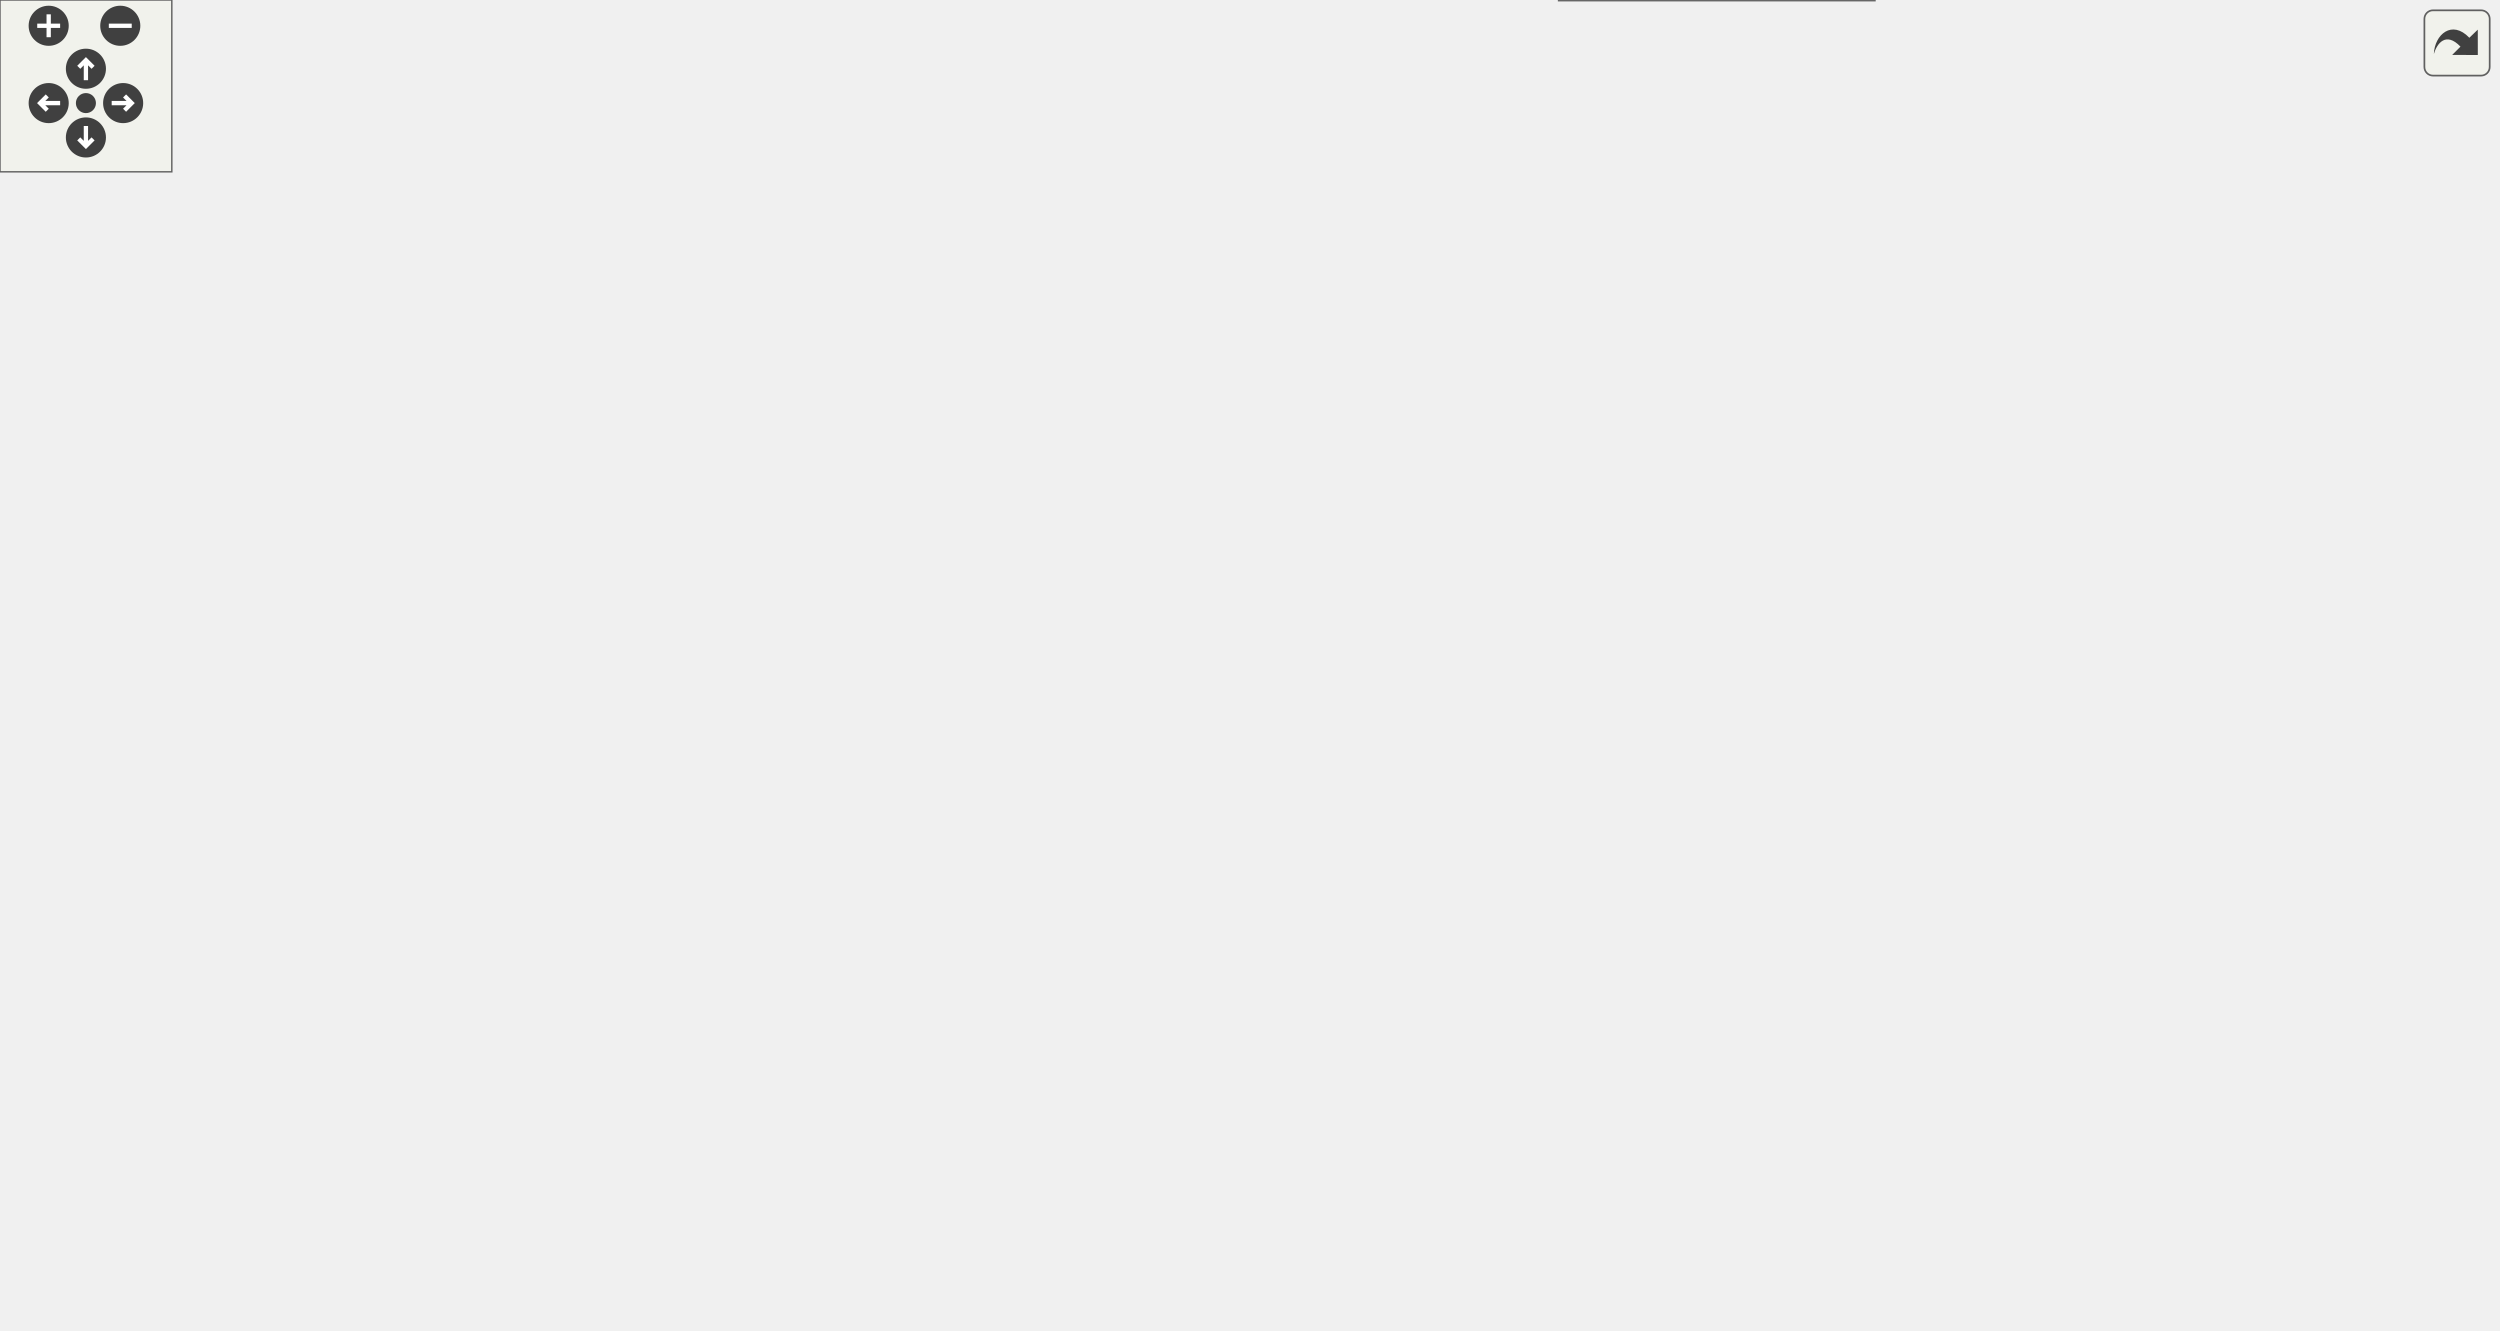
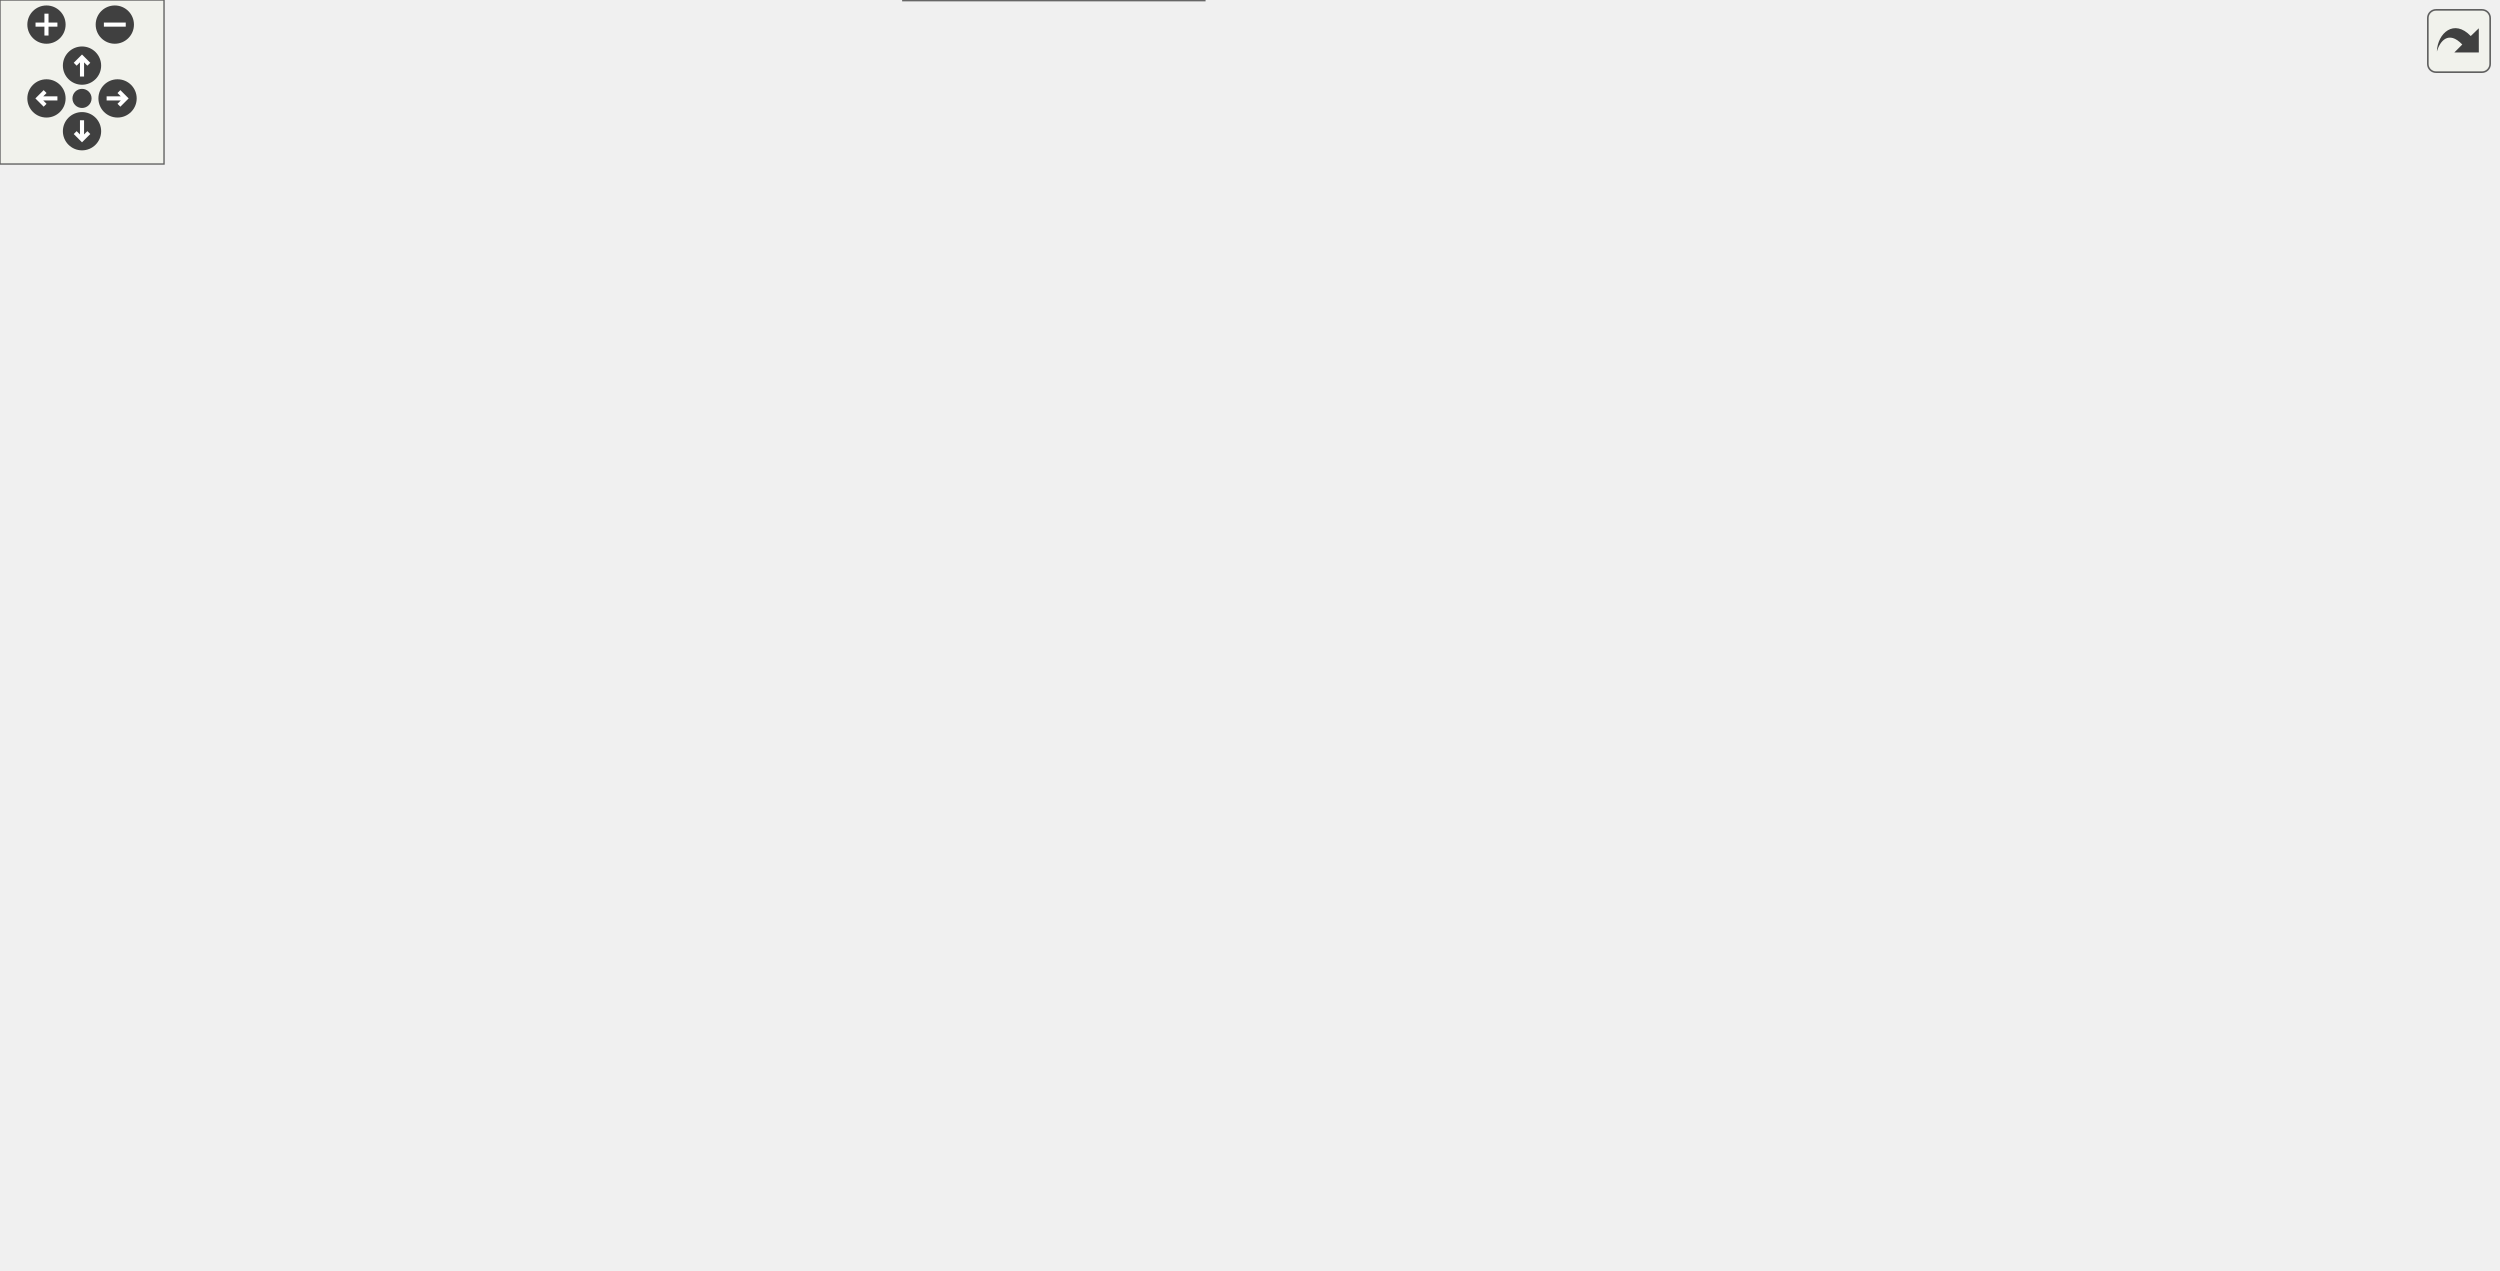
<svg xmlns="http://www.w3.org/2000/svg" xmlns:xlink="http://www.w3.org/1999/xlink" id="main" version="1.1" xml:space="preserve">
  <style type="text/css">
.edge:hover path { stroke: red; }
.edge:hover polygon { stroke: red; fill: red; }
</style>
  <defs>
    <circle id="rim" cx="0" cy="0" r="7" />
    <circle id="rim2" cx="0" cy="0" r="3.5" />
    <g id="zoomPlus">
      <use xlink:href="#rim" fill="#404040">
        <set attributeName="fill" to="#808080" begin="zoomplus.mouseover" end="zoomplus.mouseout" />
      </use>
      <path d="M-4,0h8M0,-4v8" fill="none" stroke="white" stroke-width="1.5" pointer-events="none" />
    </g>
    <g id="zoomMin">
      <use xlink:href="#rim" fill="#404040">
        <set attributeName="fill" to="#808080" begin="zoomminus.mouseover" end="zoomminus.mouseout" />
      </use>
      <path d="M-4,0h8" fill="none" stroke="white" stroke-width="1.5" pointer-events="none" />
    </g>
    <g id="dirArrow">
      <path fill="none" stroke="white" stroke-width="1.5" d="M0,-3.0v7 M-2.5,-0.5L0,-3.0L2.5,-0.5" />
    </g>
    <g id="resetDef">
      <use xlink:href="#rim2" fill="#404040">
        <set attributeName="fill" to="#808080" begin="reset.mouseover" end="reset.mouseout" />
      </use>
    </g>
  </defs>
  <svg id="graph" class="graph">
    <g id="viewport">
      <g id="node1" class="node">
        <g id="a_node1">
          <a xlink:title=" ">
-             <polygon fill="#999999" stroke="#666666" points="659,-404 582,-404 582,-385 659,-385 659,-404" />
-             <text text-anchor="middle" x="620.5" y="-392" font-family="Helvetica,sans-Serif" font-size="10.00">UioConfig.hpp</text>
+             <polygon fill="#999999" stroke="#666666" points="718,-404 641,-404 641,-385 718,-385 718,-404" />
+             <text text-anchor="middle" x="679.5" y="-392" font-family="Helvetica,sans-Serif" font-size="10.00">UioConfig.hpp</text>
          </a>
        </g>
      </g>
      <g id="node2" class="node">
        <g id="a_node2">
          <a xlink:href="_dma_buffer_abstract_8hpp.html" target="_top" xlink:title=" ">
-             <polygon fill="white" stroke="#666666" points="415,-294 298,-294 298,-275 415,-275 415,-294" />
-             <text text-anchor="middle" x="356.5" y="-282" font-family="Helvetica,sans-Serif" font-size="10.00">DmaBufferAbstract.hpp</text>
+             <polygon fill="white" stroke="#666666" points="376,-294 259,-294 259,-275 376,-275 376,-294" />
+             <text text-anchor="middle" x="317.5" y="-282" font-family="Helvetica,sans-Serif" font-size="10.00">DmaBufferAbstract.hpp</text>
          </a>
        </g>
      </g>
      <g id="edge1" class="edge">
-         <path fill="none" stroke="#63b8ff" d="M588.47,-380.4C534.06,-358.14 424.99,-313.52 378.4,-294.46" />
-         <polygon fill="#63b8ff" stroke="#63b8ff" points="586.91,-383.54 597.49,-384.09 589.56,-377.06 586.91,-383.54" />
+         <path fill="none" stroke="#63b8ff" d="M638.92,-381.39C565.51,-359.49 412.27,-313.77 347.47,-294.44" />
+         <polygon fill="#63b8ff" stroke="#63b8ff" points="637.53,-384.63 648.12,-384.14 639.54,-377.92 637.53,-384.63" />
      </g>
      <g id="node6" class="node">
        <g id="a_node6">
          <a xlink:href="_u_dma_buf_8hpp.html" target="_top" xlink:title=" ">
-             <polygon fill="white" stroke="#666666" points="77,-239 0,-239 0,-220 77,-220 77,-239" />
-             <text text-anchor="middle" x="38.5" y="-227" font-family="Helvetica,sans-Serif" font-size="10.00">UDmaBuf.hpp</text>
-           </a>
-         </g>
-       </g>
-       <g id="edge29" class="edge">
-         <path fill="none" stroke="#63b8ff" d="M577.56,-381.47C465.98,-350.22 168.76,-266.98 70.52,-239.47" />
-         <polygon fill="#63b8ff" stroke="#63b8ff" points="576.35,-384.77 586.92,-384.1 578.24,-378.03 576.35,-384.77" />
+             <polygon fill="white" stroke="#666666" points="115,-239 38,-239 38,-220 115,-220 115,-239" />
+             <text text-anchor="middle" x="76.5" y="-227" font-family="Helvetica,sans-Serif" font-size="10.00">UDmaBuf.hpp</text>
+           </a>
+         </g>
+       </g>
+       <g id="edge30" class="edge">
+         <path fill="none" stroke="#63b8ff" d="M629.47,-384.25C548.68,-368.8 384.84,-335.31 249.5,-294 194.27,-277.14 130.92,-252.49 98.35,-239.41" />
+         <polygon fill="#63b8ff" stroke="#63b8ff" points="628.81,-387.69 639.29,-386.12 630.12,-380.81 628.81,-387.69" />
      </g>
      <g id="node14" class="node">
        <g id="a_node14">
          <a xlink:href="_hw_accessor_8hpp.html" target="_top" xlink:title=" ">
-             <polygon fill="white" stroke="#666666" points="749,-349 658,-349 658,-330 749,-330 749,-349" />
-             <text text-anchor="middle" x="703.5" y="-337" font-family="Helvetica,sans-Serif" font-size="10.00">HwAccessor.hpp</text>
-           </a>
-         </g>
-       </g>
-       <g id="edge14" class="edge">
-         <path fill="none" stroke="#63b8ff" d="M644.05,-378.46C658.77,-369.06 677.22,-357.28 689.63,-349.36" />
-         <polygon fill="#63b8ff" stroke="#63b8ff" points="642.4,-375.36 635.86,-383.69 646.17,-381.26 642.4,-375.36" />
+             <polygon fill="white" stroke="#666666" points="808,-349 717,-349 717,-330 808,-330 808,-349" />
+             <text text-anchor="middle" x="762.5" y="-337" font-family="Helvetica,sans-Serif" font-size="10.00">HwAccessor.hpp</text>
+           </a>
+         </g>
+       </g>
+       <g id="edge15" class="edge">
+         <path fill="none" stroke="#63b8ff" d="M703.05,-378.46C717.77,-369.06 736.22,-357.28 748.63,-349.36" />
+         <polygon fill="#63b8ff" stroke="#63b8ff" points="701.4,-375.36 694.86,-383.69 705.17,-381.26 701.4,-375.36" />
      </g>
      <g id="node16" class="node">
        <g id="a_node16">
          <a xlink:href="_uio_config_8cpp.html" target="_top" xlink:title=" ">
-             <polygon fill="white" stroke="#666666" points="853,-294 776,-294 776,-275 853,-275 853,-294" />
-             <text text-anchor="middle" x="814.5" y="-282" font-family="Helvetica,sans-Serif" font-size="10.00">UioConfig.cpp</text>
-           </a>
-         </g>
-       </g>
-       <g id="edge30" class="edge">
-         <path fill="none" stroke="#63b8ff" d="M670.22,-384.27C697.82,-377.53 731.85,-366.46 758.5,-349 781.12,-334.18 800.16,-307.86 809.07,-294.23" />
-         <polygon fill="#63b8ff" stroke="#63b8ff" points="669.65,-380.81 660.69,-386.47 671.22,-387.63 669.65,-380.81" />
+             <polygon fill="white" stroke="#666666" points="912,-294 835,-294 835,-275 912,-275 912,-294" />
+             <text text-anchor="middle" x="873.5" y="-282" font-family="Helvetica,sans-Serif" font-size="10.00">UioConfig.cpp</text>
+           </a>
+         </g>
+       </g>
+       <g id="edge31" class="edge">
+         <path fill="none" stroke="#63b8ff" d="M729.22,-384.27C756.82,-377.53 790.85,-366.46 817.5,-349 840.12,-334.18 859.16,-307.86 868.07,-294.23" />
+         <polygon fill="#63b8ff" stroke="#63b8ff" points="728.65,-380.81 719.69,-386.47 730.22,-387.63 728.65,-380.81" />
      </g>
      <g id="node17" class="node">
        <g id="a_node17">
          <a xlink:href="_uio_if_8hpp.html" target="_top" xlink:title=" ">
-             <polygon fill="white" stroke="#666666" points="648.5,-294 592.5,-294 592.5,-275 648.5,-275 648.5,-294" />
-             <text text-anchor="middle" x="620.5" y="-282" font-family="Helvetica,sans-Serif" font-size="10.00">UioIf.hpp</text>
-           </a>
-         </g>
-       </g>
-       <g id="edge31" class="edge">
-         <path fill="none" stroke="#63b8ff" d="M620.5,-373.24C620.5,-349.63 620.5,-311.65 620.5,-294.46" />
-         <polygon fill="#63b8ff" stroke="#63b8ff" points="617,-373.15 620.5,-383.15 624,-373.15 617,-373.15" />
+             <polygon fill="white" stroke="#666666" points="707.5,-294 651.5,-294 651.5,-275 707.5,-275 707.5,-294" />
+             <text text-anchor="middle" x="679.5" y="-282" font-family="Helvetica,sans-Serif" font-size="10.00">UioIf.hpp</text>
+           </a>
+         </g>
+       </g>
+       <g id="edge32" class="edge">
+         <path fill="none" stroke="#63b8ff" d="M679.5,-373.24C679.5,-349.63 679.5,-311.65 679.5,-294.46" />
+         <polygon fill="#63b8ff" stroke="#63b8ff" points="676,-373.15 679.5,-383.15 683,-373.15 676,-373.15" />
      </g>
      <g id="node3" class="node">
        <g id="a_node3">
          <a xlink:href="_dma_buffer_abstract_8cpp.html" target="_top" xlink:title=" ">
-             <polygon fill="white" stroke="#666666" points="212,-239 95,-239 95,-220 212,-220 212,-239" />
-             <text text-anchor="middle" x="153.5" y="-227" font-family="Helvetica,sans-Serif" font-size="10.00">DmaBufferAbstract.cpp</text>
+             <polygon fill="white" stroke="#666666" points="289,-239 172,-239 172,-220 289,-220 289,-239" />
+             <text text-anchor="middle" x="230.5" y="-227" font-family="Helvetica,sans-Serif" font-size="10.00">DmaBufferAbstract.cpp</text>
          </a>
        </g>
      </g>
      <g id="edge2" class="edge">
-         <path fill="none" stroke="#63b8ff" d="M310.99,-271.62C273.66,-261.87 221.64,-248.29 187.77,-239.45" />
-         <polygon fill="#63b8ff" stroke="#63b8ff" points="310.04,-274.99 320.6,-274.13 311.81,-268.21 310.04,-274.99" />
+         <path fill="none" stroke="#63b8ff" d="M293.26,-268.73C277.76,-259.29 258.17,-247.36 245.04,-239.36" />
+         <polygon fill="#63b8ff" stroke="#63b8ff" points="291.09,-271.51 301.45,-273.72 294.73,-265.53 291.09,-271.51" />
      </g>
      <g id="node4" class="node">
        <g id="a_node4">
          <a xlink:href="_fpga_mem_buffer_over_axi_8hpp.html" target="_top" xlink:title=" ">
-             <polygon fill="white" stroke="#666666" points="574.5,-239 436.5,-239 436.5,-220 574.5,-220 574.5,-239" />
-             <text text-anchor="middle" x="505.5" y="-227" font-family="Helvetica,sans-Serif" font-size="10.00">FpgaMemBufferOverAxi.hpp</text>
+             <polygon fill="white" stroke="#666666" points="651.5,-239 513.5,-239 513.5,-220 651.5,-220 651.5,-239" />
+             <text text-anchor="middle" x="582.5" y="-227" font-family="Helvetica,sans-Serif" font-size="10.00">FpgaMemBufferOverAxi.hpp</text>
          </a>
        </g>
      </g>
      <g id="edge3" class="edge">
-         <path fill="none" stroke="#63b8ff" d="M392.45,-270.71C419.72,-261.01 456.5,-247.93 480.6,-239.36" />
-         <polygon fill="#63b8ff" stroke="#63b8ff" points="391.45,-267.35 383.2,-274 393.8,-273.95 391.45,-267.35" />
+         <path fill="none" stroke="#63b8ff" d="M373.48,-272.3C422.4,-262.52 492.5,-248.5 537.77,-239.45" />
+         <polygon fill="#63b8ff" stroke="#63b8ff" points="373.06,-268.82 363.94,-274.21 374.43,-275.68 373.06,-268.82" />
      </g>
      <g id="node5" class="node">
        <g id="a_node5">
          <a xlink:href="_fpga_mem_buffer_over_xdma_8hpp.html" target="_top" xlink:title=" ">
-             <polygon fill="white" stroke="#666666" points="380.5,-239 230.5,-239 230.5,-220 380.5,-220 380.5,-239" />
-             <text text-anchor="middle" x="305.5" y="-227" font-family="Helvetica,sans-Serif" font-size="10.00">FpgaMemBufferOverXdma.hpp</text>
+             <polygon fill="white" stroke="#666666" points="495.5,-239 345.5,-239 345.5,-220 495.5,-220 495.5,-239" />
+             <text text-anchor="middle" x="420.5" y="-227" font-family="Helvetica,sans-Serif" font-size="10.00">FpgaMemBufferOverXdma.hpp</text>
          </a>
        </g>
      </g>
      <g id="edge4" class="edge">
-         <path fill="none" stroke="#63b8ff" d="M340.14,-266.5C331.48,-257.5 321.2,-246.82 314.1,-239.44" />
-         <polygon fill="#63b8ff" stroke="#63b8ff" points="337.57,-268.88 347.03,-273.66 342.62,-264.02 337.57,-268.88" />
+         <path fill="none" stroke="#63b8ff" d="M345.16,-269.27C363.67,-259.74 387.44,-247.51 403.29,-239.36" />
+         <polygon fill="#63b8ff" stroke="#63b8ff" points="343.61,-266.13 336.32,-273.82 346.81,-272.35 343.61,-266.13" />
      </g>
      <g id="edge5" class="edge">
-         <path fill="none" stroke="#63b8ff" d="M288.82,-272.7C233.97,-263.87 154.7,-250.94 85.5,-239 82.89,-238.55 80.19,-238.08 77.47,-237.6" />
-         <polygon fill="#63b8ff" stroke="#63b8ff" points="288.22,-276.15 298.65,-274.28 289.33,-269.23 288.22,-276.15" />
+         <path fill="none" stroke="#63b8ff" d="M265.57,-272.08C220.4,-262.15 155.96,-247.97 115.19,-239.01" />
+         <polygon fill="#63b8ff" stroke="#63b8ff" points="264.62,-275.45 275.14,-274.18 266.12,-268.62 264.62,-275.45" />
      </g>
      <g id="node12" class="node">
        <g id="a_node12">
+           <a xlink:href="_uio_mem_sgdma_8cpp.html" target="_top" xlink:title=" ">
+             <polygon fill="white" stroke="#666666" points="215.5,-129 113.5,-129 113.5,-110 215.5,-110 215.5,-129" />
+             <text text-anchor="middle" x="164.5" y="-117" font-family="Helvetica,sans-Serif" font-size="10.00">UioMemSgdma.cpp</text>
+           </a>
+         </g>
+       </g>
+       <g id="edge11" class="edge">
+         <path fill="none" stroke="#63b8ff" d="M249.81,-272.34C213.28,-264.79 173.45,-253.54 162.5,-239 137.37,-205.64 153.35,-150.67 161.05,-129.34" />
+         <polygon fill="#63b8ff" stroke="#63b8ff" points="249.04,-275.76 259.53,-274.27 250.4,-268.89 249.04,-275.76" />
+       </g>
+       <g id="node13" class="node">
+         <g id="a_node13">
          <a xlink:href="_uio_mem_sgdma_8hpp.html" target="_top" xlink:title=" ">
-             <polygon fill="white" stroke="#666666" points="516.5,-184 414.5,-184 414.5,-165 516.5,-165 516.5,-184" />
-             <text text-anchor="middle" x="465.5" y="-172" font-family="Helvetica,sans-Serif" font-size="10.00">UioMemSgdma.hpp</text>
-           </a>
-         </g>
-       </g>
-       <g id="edge11" class="edge">
-         <path fill="none" stroke="#63b8ff" d="M373.42,-266.74C396.82,-243.55 438.23,-202.52 456.46,-184.46" />
-         <polygon fill="#63b8ff" stroke="#63b8ff" points="371.14,-264.07 366.5,-273.6 376.06,-269.04 371.14,-264.07" />
+             <polygon fill="white" stroke="#666666" points="368.5,-184 266.5,-184 266.5,-165 368.5,-165 368.5,-184" />
+             <text text-anchor="middle" x="317.5" y="-172" font-family="Helvetica,sans-Serif" font-size="10.00">UioMemSgdma.hpp</text>
+           </a>
+         </g>
+       </g>
+       <g id="edge12" class="edge">
+         <path fill="none" stroke="#63b8ff" d="M317.5,-263.24C317.5,-239.63 317.5,-201.65 317.5,-184.46" />
+         <polygon fill="#63b8ff" stroke="#63b8ff" points="314,-263.15 317.5,-273.15 321,-263.15 314,-263.15" />
      </g>
      <g id="node7" class="node">
        <g id="a_node7">
          <a xlink:href="_data_handler_abstract_8hpp.html" target="_top" xlink:title=" ">
-             <polygon fill="white" stroke="#666666" points="594,-129 469,-129 469,-110 594,-110 594,-129" />
-             <text text-anchor="middle" x="531.5" y="-117" font-family="Helvetica,sans-Serif" font-size="10.00">DataHandlerAbstract.hpp</text>
+             <polygon fill="white" stroke="#666666" points="380,-129 255,-129 255,-110 380,-110 380,-129" />
+             <text text-anchor="middle" x="317.5" y="-117" font-family="Helvetica,sans-Serif" font-size="10.00">DataHandlerAbstract.hpp</text>
          </a>
        </g>
      </g>
      <g id="edge6" class="edge">
-         <path fill="none" stroke="#63b8ff" d="M88.21,-217.61C185.76,-196.24 400.6,-149.18 490.59,-129.46" />
-         <polygon fill="#63b8ff" stroke="#63b8ff" points="87.68,-214.14 78.66,-219.7 89.18,-220.98 87.68,-214.14" />
+         <path fill="none" stroke="#63b8ff" d="M106.68,-214.98C156.65,-192.58 255.25,-148.4 297.51,-129.46" />
+         <polygon fill="#63b8ff" stroke="#63b8ff" points="105.3,-211.76 97.6,-219.04 108.16,-218.15 105.3,-211.76" />
      </g>
      <g id="node11" class="node">
        <g id="a_node11">
          <a xlink:href="_u_dma_buf_8cpp.html" target="_top" xlink:title=" ">
            <polygon fill="white" stroke="#666666" points="77,-184 0,-184 0,-165 77,-165 77,-184" />
            <text text-anchor="middle" x="38.5" y="-172" font-family="Helvetica,sans-Serif" font-size="10.00">UDmaBuf.cpp</text>
          </a>
        </g>
      </g>
      <g id="edge10" class="edge">
-         <path fill="none" stroke="#63b8ff" d="M38.5,-208.35C38.5,-200.1 38.5,-190.97 38.5,-184.44" />
-         <polygon fill="#63b8ff" stroke="#63b8ff" points="35,-208.23 38.5,-218.23 42,-208.23 35,-208.23" />
+         <path fill="none" stroke="#63b8ff" d="M63.7,-210.65C57.38,-201.84 50.04,-191.59 44.91,-184.44" />
+         <polygon fill="#63b8ff" stroke="#63b8ff" points="60.67,-212.43 69.34,-218.52 66.36,-208.35 60.67,-212.43" />
      </g>
      <g id="node8" class="node">
        <g id="a_node8">
          <a xlink:href="_data_handler_abstract_8cpp.html" target="_top" xlink:title=" ">
-             <polygon fill="white" stroke="#666666" points="526,-74 401,-74 401,-55 526,-55 526,-74" />
-             <text text-anchor="middle" x="463.5" y="-62" font-family="Helvetica,sans-Serif" font-size="10.00">DataHandlerAbstract.cpp</text>
+             <polygon fill="white" stroke="#666666" points="312,-74 187,-74 187,-55 312,-55 312,-74" />
+             <text text-anchor="middle" x="249.5" y="-62" font-family="Helvetica,sans-Serif" font-size="10.00">DataHandlerAbstract.cpp</text>
          </a>
        </g>
      </g>
      <g id="edge7" class="edge">
-         <path fill="none" stroke="#63b8ff" d="M511.15,-102.64C499.28,-93.39 484.74,-82.05 474.86,-74.36" />
-         <polygon fill="#63b8ff" stroke="#63b8ff" points="508.73,-105.19 518.77,-108.58 513.04,-99.67 508.73,-105.19" />
+         <path fill="none" stroke="#63b8ff" d="M297.15,-102.64C285.28,-93.39 270.74,-82.05 260.86,-74.36" />
+         <polygon fill="#63b8ff" stroke="#63b8ff" points="294.73,-105.19 304.77,-108.58 299.04,-99.67 294.73,-105.19" />
      </g>
      <g id="node9" class="node">
        <g id="a_node9">
          <a xlink:href="_data_handler_sync_8hpp.html" target="_top" xlink:title=" ">
-             <polygon fill="white" stroke="#666666" points="654.5,-74 544.5,-74 544.5,-55 654.5,-55 654.5,-74" />
-             <text text-anchor="middle" x="599.5" y="-62" font-family="Helvetica,sans-Serif" font-size="10.00">DataHandlerSync.hpp</text>
+             <polygon fill="white" stroke="#666666" points="440.5,-74 330.5,-74 330.5,-55 440.5,-55 440.5,-74" />
+             <text text-anchor="middle" x="385.5" y="-62" font-family="Helvetica,sans-Serif" font-size="10.00">DataHandlerSync.hpp</text>
          </a>
        </g>
      </g>
      <g id="edge8" class="edge">
-         <path fill="none" stroke="#63b8ff" d="M551.85,-102.64C563.72,-93.39 578.26,-82.05 588.14,-74.36" />
-         <polygon fill="#63b8ff" stroke="#63b8ff" points="549.96,-99.67 544.23,-108.58 554.27,-105.19 549.96,-99.67" />
+         <path fill="none" stroke="#63b8ff" d="M337.85,-102.64C349.72,-93.39 364.26,-82.05 374.14,-74.36" />
+         <polygon fill="#63b8ff" stroke="#63b8ff" points="335.96,-99.67 330.23,-108.58 340.27,-105.19 335.96,-99.67" />
      </g>
      <g id="node10" class="node">
        <g id="a_node10">
          <a xlink:href="_data_handler_sync_8cpp.html" target="_top" xlink:title=" ">
-             <polygon fill="white" stroke="#666666" points="654.5,-19 544.5,-19 544.5,0 654.5,0 654.5,-19" />
-             <text text-anchor="middle" x="599.5" y="-7" font-family="Helvetica,sans-Serif" font-size="10.00">DataHandlerSync.cpp</text>
+             <polygon fill="white" stroke="#666666" points="440.5,-19 330.5,-19 330.5,0 440.5,0 440.5,-19" />
+             <text text-anchor="middle" x="385.5" y="-7" font-family="Helvetica,sans-Serif" font-size="10.00">DataHandlerSync.cpp</text>
          </a>
        </g>
      </g>
      <g id="edge9" class="edge">
-         <path fill="none" stroke="#63b8ff" d="M599.5,-43.35C599.5,-35.1 599.5,-25.97 599.5,-19.44" />
-         <polygon fill="#63b8ff" stroke="#63b8ff" points="596,-43.23 599.5,-53.23 603,-43.23 596,-43.23" />
-       </g>
-       <g id="edge12" class="edge">
-         <path fill="none" stroke="#63b8ff" d="M485.59,-157.37C497.05,-148.16 510.98,-136.98 520.47,-129.36" />
-         <polygon fill="#63b8ff" stroke="#63b8ff" points="483.48,-154.57 477.88,-163.56 487.86,-160.03 483.48,-154.57" />
-       </g>
-       <g id="node13" class="node">
-         <g id="a_node13">
-           <a xlink:href="_uio_mem_sgdma_8cpp.html" target="_top" xlink:title=" ">
-             <polygon fill="white" stroke="#666666" points="450.5,-129 348.5,-129 348.5,-110 450.5,-110 450.5,-129" />
-             <text text-anchor="middle" x="399.5" y="-117" font-family="Helvetica,sans-Serif" font-size="10.00">UioMemSgdma.cpp</text>
-           </a>
-         </g>
+         <path fill="none" stroke="#63b8ff" d="M385.5,-43.35C385.5,-35.1 385.5,-25.97 385.5,-19.44" />
+         <polygon fill="#63b8ff" stroke="#63b8ff" points="382,-43.23 385.5,-53.23 389,-43.23 382,-43.23" />
      </g>
      <g id="edge13" class="edge">
-         <path fill="none" stroke="#63b8ff" d="M445.41,-157.37C433.95,-148.16 420.02,-136.98 410.53,-129.36" />
-         <polygon fill="#63b8ff" stroke="#63b8ff" points="443.14,-160.03 453.12,-163.56 447.52,-154.57 443.14,-160.03" />
+         <path fill="none" stroke="#63b8ff" d="M317.5,-153.35C317.5,-145.1 317.5,-135.97 317.5,-129.44" />
+         <polygon fill="#63b8ff" stroke="#63b8ff" points="314,-153.23 317.5,-163.23 321,-153.23 314,-153.23" />
+       </g>
+       <g id="edge14" class="edge">
+         <path fill="none" stroke="#63b8ff" d="M280.99,-160.85C253.05,-151.17 215.19,-138.06 190.33,-129.45" />
+         <polygon fill="#63b8ff" stroke="#63b8ff" points="279.52,-164.05 290.12,-164.01 281.81,-157.43 279.52,-164.05" />
      </g>
      <g id="node15" class="node">
        <g id="a_node15">
          <a xlink:href="_hw_accessor_8cpp.html" target="_top" xlink:title=" ">
-             <polygon fill="white" stroke="#666666" points="758,-294 667,-294 667,-275 758,-275 758,-294" />
-             <text text-anchor="middle" x="712.5" y="-282" font-family="Helvetica,sans-Serif" font-size="10.00">HwAccessor.cpp</text>
-           </a>
-         </g>
-       </g>
-       <g id="edge15" class="edge">
-         <path fill="none" stroke="#63b8ff" d="M706.87,-318.64C708.29,-310.31 709.86,-301.05 710.98,-294.44" />
-         <polygon fill="#63b8ff" stroke="#63b8ff" points="703.46,-317.81 705.24,-328.26 710.36,-318.98 703.46,-317.81" />
+             <polygon fill="white" stroke="#666666" points="817,-294 726,-294 726,-275 817,-275 817,-294" />
+             <text text-anchor="middle" x="771.5" y="-282" font-family="Helvetica,sans-Serif" font-size="10.00">HwAccessor.cpp</text>
+           </a>
+         </g>
      </g>
      <g id="edge16" class="edge">
-         <path fill="none" stroke="#63b8ff" d="M732.47,-324.67C752.53,-315.09 778.64,-302.62 795.95,-294.36" />
-         <polygon fill="#63b8ff" stroke="#63b8ff" points="731.21,-321.39 723.7,-328.86 734.23,-327.71 731.21,-321.39" />
+         <path fill="none" stroke="#63b8ff" d="M765.87,-318.64C767.29,-310.31 768.86,-301.05 769.98,-294.44" />
+         <polygon fill="#63b8ff" stroke="#63b8ff" points="762.46,-317.81 764.24,-328.26 769.36,-318.98 762.46,-317.81" />
      </g>
      <g id="edge17" class="edge">
-         <path fill="none" stroke="#63b8ff" d="M679.95,-323.46C665.23,-314.06 646.78,-302.28 634.37,-294.36" />
-         <polygon fill="#63b8ff" stroke="#63b8ff" points="677.83,-326.26 688.14,-328.69 681.6,-320.36 677.83,-326.26" />
+         <path fill="none" stroke="#63b8ff" d="M791.47,-324.67C811.53,-315.09 837.64,-302.62 854.95,-294.36" />
+         <polygon fill="#63b8ff" stroke="#63b8ff" points="790.21,-321.39 782.7,-328.86 793.23,-327.71 790.21,-321.39" />
      </g>
      <g id="edge18" class="edge">
-         <path fill="none" stroke="#63b8ff" d="M590.77,-269.8C569.95,-260.2 542.74,-247.66 524.72,-239.36" />
-         <polygon fill="#63b8ff" stroke="#63b8ff" points="589.07,-272.87 599.62,-273.88 592,-266.51 589.07,-272.87" />
+         <path fill="none" stroke="#63b8ff" d="M738.95,-323.46C724.23,-314.06 705.78,-302.28 693.37,-294.36" />
+         <polygon fill="#63b8ff" stroke="#63b8ff" points="736.83,-326.26 747.14,-328.69 740.6,-320.36 736.83,-326.26" />
+       </g>
+       <g id="edge19" class="edge">
+         <path fill="none" stroke="#63b8ff" d="M652.96,-269C635.61,-259.52 613.49,-247.43 598.71,-239.36" />
+         <polygon fill="#63b8ff" stroke="#63b8ff" points="651.26,-272.06 661.72,-273.78 654.62,-265.92 651.26,-272.06" />
      </g>
      <g id="node18" class="node">
        <g id="a_node18">
          <a xlink:href="_reg_accessor_8hpp.html" target="_top" xlink:title=" ">
-             <polygon fill="white" stroke="#666666" points="760,-239 667,-239 667,-220 760,-220 760,-239" />
-             <text text-anchor="middle" x="713.5" y="-227" font-family="Helvetica,sans-Serif" font-size="10.00">RegAccessor.hpp</text>
-           </a>
-         </g>
-       </g>
-       <g id="edge19" class="edge">
-         <path fill="none" stroke="#63b8ff" d="M645.94,-269C662.58,-259.52 683.79,-247.43 697.96,-239.36" />
-         <polygon fill="#63b8ff" stroke="#63b8ff" points="644.55,-265.77 637.59,-273.76 648.01,-271.85 644.55,-265.77" />
+             <polygon fill="white" stroke="#666666" points="801,-239 708,-239 708,-220 801,-220 801,-239" />
+             <text text-anchor="middle" x="754.5" y="-227" font-family="Helvetica,sans-Serif" font-size="10.00">RegAccessor.hpp</text>
+           </a>
+         </g>
+       </g>
+       <g id="edge20" class="edge">
+         <path fill="none" stroke="#63b8ff" d="M701.55,-267.92C714.72,-258.61 730.97,-247.13 741.97,-239.36" />
+         <polygon fill="#63b8ff" stroke="#63b8ff" points="699.61,-265.01 693.46,-273.64 703.65,-270.72 699.61,-265.01" />
      </g>
      <g id="node19" class="node">
        <g id="a_node19">
          <a xlink:href="_uio_axi_dma_if_8hpp.html" target="_top" xlink:title=" ">
-             <polygon fill="white" stroke="#666666" points="758,-184 669,-184 669,-165 758,-165 758,-184" />
-             <text text-anchor="middle" x="713.5" y="-172" font-family="Helvetica,sans-Serif" font-size="10.00">UioAxiDmaIf.hpp</text>
-           </a>
-         </g>
-       </g>
-       <g id="edge26" class="edge">
-         <path fill="none" stroke="#63b8ff" d="M659.78,-274.33C701.62,-264.17 762.78,-248.02 769.5,-239 784.87,-218.37 753.06,-196.27 731.39,-184.35" />
-         <polygon fill="#63b8ff" stroke="#63b8ff" points="659.19,-270.87 650.28,-276.61 660.83,-277.68 659.19,-270.87" />
+             <polygon fill="white" stroke="#666666" points="724,-184 635,-184 635,-165 724,-165 724,-184" />
+             <text text-anchor="middle" x="679.5" y="-172" font-family="Helvetica,sans-Serif" font-size="10.00">UioAxiDmaIf.hpp</text>
+           </a>
+         </g>
+       </g>
+       <g id="edge27" class="edge">
+         <path fill="none" stroke="#63b8ff" d="M679.5,-263.24C679.5,-239.63 679.5,-201.65 679.5,-184.46" />
+         <polygon fill="#63b8ff" stroke="#63b8ff" points="676,-263.15 679.5,-273.15 683,-263.15 676,-263.15" />
      </g>
      <g id="node21" class="node">
        <g id="a_node21">
          <a xlink:href="_uio_axi_vdma_if_8hpp.html" target="_top" xlink:title=" ">
-             <polygon fill="white" stroke="#666666" points="872,-184 777,-184 777,-165 872,-165 872,-184" />
-             <text text-anchor="middle" x="824.5" y="-172" font-family="Helvetica,sans-Serif" font-size="10.00">UioAxiVdmaIf.hpp</text>
-           </a>
-         </g>
-       </g>
-       <g id="edge27" class="edge">
-         <path fill="none" stroke="#63b8ff" d="M659.87,-273.66C707.02,-261.76 780.37,-242.84 785.5,-239 804.57,-224.75 816.37,-198.18 821.51,-184.36" />
-         <polygon fill="#63b8ff" stroke="#63b8ff" points="659.1,-270.24 650.26,-276.08 660.81,-277.03 659.1,-270.24" />
+             <polygon fill="white" stroke="#666666" points="857,-184 762,-184 762,-165 857,-165 857,-184" />
+             <text text-anchor="middle" x="809.5" y="-172" font-family="Helvetica,sans-Serif" font-size="10.00">UioAxiVdmaIf.hpp</text>
+           </a>
+         </g>
+       </g>
+       <g id="edge28" class="edge">
+         <path fill="none" stroke="#63b8ff" d="M718.62,-272.71C755.16,-262.23 804.91,-246.81 810.5,-239 822.19,-222.69 816.75,-197.47 812.63,-184.26" />
+         <polygon fill="#63b8ff" stroke="#63b8ff" points="717.89,-269.27 709.22,-275.37 719.8,-276.01 717.89,-269.27" />
      </g>
      <g id="node23" class="node">
        <g id="a_node23">
          <a xlink:href="_uio_if_8cpp.html" target="_top" xlink:title=" ">
-             <polygon fill="white" stroke="#666666" points="648.5,-239 592.5,-239 592.5,-220 648.5,-220 648.5,-239" />
-             <text text-anchor="middle" x="620.5" y="-227" font-family="Helvetica,sans-Serif" font-size="10.00">UioIf.cpp</text>
-           </a>
-         </g>
-       </g>
-       <g id="edge28" class="edge">
-         <path fill="none" stroke="#63b8ff" d="M620.5,-263.35C620.5,-255.1 620.5,-245.97 620.5,-239.44" />
-         <polygon fill="#63b8ff" stroke="#63b8ff" points="617,-263.23 620.5,-273.23 624,-263.23 617,-263.23" />
-       </g>
-       <g id="edge25" class="edge">
-         <path fill="none" stroke="#63b8ff" d="M660.24,-217.12C614.5,-207.34 549.45,-193.44 507.36,-184.45" />
-         <polygon fill="#63b8ff" stroke="#63b8ff" points="659.44,-220.53 669.95,-219.19 660.9,-213.68 659.44,-220.53" />
-       </g>
-       <g id="edge20" class="edge">
-         <path fill="none" stroke="#63b8ff" d="M713.5,-208.35C713.5,-200.1 713.5,-190.97 713.5,-184.44" />
-         <polygon fill="#63b8ff" stroke="#63b8ff" points="710,-208.23 713.5,-218.23 717,-208.23 710,-208.23" />
-       </g>
-       <g id="edge23" class="edge">
-         <path fill="none" stroke="#63b8ff" d="M742.47,-214.67C762.53,-205.09 788.64,-192.62 805.95,-184.36" />
-         <polygon fill="#63b8ff" stroke="#63b8ff" points="741.21,-211.39 733.7,-218.86 744.23,-217.71 741.21,-211.39" />
+             <polygon fill="white" stroke="#666666" points="913.5,-239 857.5,-239 857.5,-220 913.5,-220 913.5,-239" />
+             <text text-anchor="middle" x="885.5" y="-227" font-family="Helvetica,sans-Serif" font-size="10.00">UioIf.cpp</text>
+           </a>
+         </g>
+       </g>
+       <g id="edge29" class="edge">
+         <path fill="none" stroke="#63b8ff" d="M718.77,-273.4C759.27,-262.98 821.42,-246.99 857.3,-237.76" />
+         <polygon fill="#63b8ff" stroke="#63b8ff" points="717.99,-269.98 709.18,-275.86 719.73,-276.76 717.99,-269.98" />
+       </g>
+       <g id="edge26" class="edge">
+         <path fill="none" stroke="#63b8ff" d="M696.37,-221.45C610.44,-211.03 450.9,-191.68 368.98,-181.74" />
+         <polygon fill="#63b8ff" stroke="#63b8ff" points="695.88,-224.92 706.23,-222.65 696.72,-217.97 695.88,-224.92" />
      </g>
      <g id="edge21" class="edge">
-         <path fill="none" stroke="#63b8ff" d="M671.83,-161.36C638.43,-151.64 592.33,-138.21 562.22,-129.45" />
-         <polygon fill="#63b8ff" stroke="#63b8ff" points="670.59,-164.65 681.17,-164.09 672.55,-157.93 670.59,-164.65" />
+         <path fill="none" stroke="#63b8ff" d="M732.45,-212.92C719.28,-203.61 703.03,-192.13 692.03,-184.36" />
+         <polygon fill="#63b8ff" stroke="#63b8ff" points="730.35,-215.72 740.54,-218.64 734.39,-210.01 730.35,-215.72" />
+       </g>
+       <g id="edge24" class="edge">
+         <path fill="none" stroke="#63b8ff" d="M771.85,-211.78C781.25,-202.72 792.48,-191.9 800.22,-184.44" />
+         <polygon fill="#63b8ff" stroke="#63b8ff" points="769.44,-209.24 764.67,-218.7 774.3,-214.28 769.44,-209.24" />
+       </g>
+       <g id="edge22" class="edge">
+         <path fill="none" stroke="#63b8ff" d="M623.71,-165.33C557.46,-155.63 447.32,-139.51 378.76,-129.47" />
+         <polygon fill="#63b8ff" stroke="#63b8ff" points="622.85,-168.74 633.25,-166.73 623.86,-161.82 622.85,-168.74" />
      </g>
      <g id="node20" class="node">
        <g id="a_node20">
          <a xlink:href="_uio_axi_dma_if_8cpp.html" target="_top" xlink:title=" ">
-             <polygon fill="white" stroke="#666666" points="758,-129 669,-129 669,-110 758,-110 758,-129" />
-             <text text-anchor="middle" x="713.5" y="-117" font-family="Helvetica,sans-Serif" font-size="10.00">UioAxiDmaIf.cpp</text>
-           </a>
-         </g>
-       </g>
-       <g id="edge22" class="edge">
-         <path fill="none" stroke="#63b8ff" d="M713.5,-153.35C713.5,-145.1 713.5,-135.97 713.5,-129.44" />
-         <polygon fill="#63b8ff" stroke="#63b8ff" points="710,-153.23 713.5,-163.23 717,-153.23 710,-153.23" />
+             <polygon fill="white" stroke="#666666" points="724,-129 635,-129 635,-110 724,-110 724,-129" />
+             <text text-anchor="middle" x="679.5" y="-117" font-family="Helvetica,sans-Serif" font-size="10.00">UioAxiDmaIf.cpp</text>
+           </a>
+         </g>
+       </g>
+       <g id="edge23" class="edge">
+         <path fill="none" stroke="#63b8ff" d="M679.5,-153.35C679.5,-145.1 679.5,-135.97 679.5,-129.44" />
+         <polygon fill="#63b8ff" stroke="#63b8ff" points="676,-153.23 679.5,-163.23 683,-153.23 676,-153.23" />
      </g>
      <g id="node22" class="node">
        <g id="a_node22">
          <a xlink:href="_uio_axi_vdma_if_8cpp.html" target="_top" xlink:title=" ">
-             <polygon fill="white" stroke="#666666" points="872,-129 777,-129 777,-110 872,-110 872,-129" />
-             <text text-anchor="middle" x="824.5" y="-117" font-family="Helvetica,sans-Serif" font-size="10.00">UioAxiVdmaIf.cpp</text>
-           </a>
-         </g>
-       </g>
-       <g id="edge24" class="edge">
-         <path fill="none" stroke="#63b8ff" d="M824.5,-153.35C824.5,-145.1 824.5,-135.97 824.5,-129.44" />
-         <polygon fill="#63b8ff" stroke="#63b8ff" points="821,-153.23 824.5,-163.23 828,-153.23 821,-153.23" />
+             <polygon fill="white" stroke="#666666" points="857,-129 762,-129 762,-110 857,-110 857,-129" />
+             <text text-anchor="middle" x="809.5" y="-117" font-family="Helvetica,sans-Serif" font-size="10.00">UioAxiVdmaIf.cpp</text>
+           </a>
+         </g>
+       </g>
+       <g id="edge25" class="edge">
+         <path fill="none" stroke="#63b8ff" d="M809.5,-153.35C809.5,-145.1 809.5,-135.97 809.5,-129.44" />
+         <polygon fill="#63b8ff" stroke="#63b8ff" points="806,-153.23 809.5,-163.23 813,-153.23 806,-153.23" />
      </g>
    </g>
  </svg>
  <g id="navigator" transform="translate(0 0)" fill="#404254">
    <rect fill="#f2f5e9" fill-opacity="0.5" stroke="#606060" stroke-width=".5" x="0" y="0" width="60" height="60" />
    <use id="zoomplus" xlink:href="#zoomPlus" x="17" y="9" />
    <use id="zoomminus" xlink:href="#zoomMin" x="42" y="9" />
    <use id="reset" xlink:href="#resetDef" x="30" y="36" />
    <g id="arrowUp" xlink:href="#dirArrow" transform="translate(30 24)">
      <use xlink:href="#rim" fill="#404040">
        <set attributeName="fill" to="#808080" begin="arrowUp.mouseover" end="arrowUp.mouseout" />
      </use>
      <path fill="none" stroke="white" stroke-width="1.5" d="M0,-3.0v7 M-2.5,-0.5L0,-3.0L2.5,-0.5" />
    </g>
    <g id="arrowRight" xlink:href="#dirArrow" transform="rotate(90) translate(36 -43)">
      <use xlink:href="#rim" fill="#404040">
        <set attributeName="fill" to="#808080" begin="arrowRight.mouseover" end="arrowRight.mouseout" />
      </use>
      <path fill="none" stroke="white" stroke-width="1.5" d="M0,-3.0v7 M-2.5,-0.5L0,-3.0L2.5,-0.5" />
    </g>
    <g id="arrowDown" xlink:href="#dirArrow" transform="rotate(180) translate(-30 -48)">
      <use xlink:href="#rim" fill="#404040">
        <set attributeName="fill" to="#808080" begin="arrowDown.mouseover" end="arrowDown.mouseout" />
      </use>
      <path fill="none" stroke="white" stroke-width="1.5" d="M0,-3.0v7 M-2.5,-0.5L0,-3.0L2.5,-0.5" />
    </g>
    <g id="arrowLeft" xlink:href="#dirArrow" transform="rotate(270) translate(-36 17)">
      <use xlink:href="#rim" fill="#404040">
        <set attributeName="fill" to="#808080" begin="arrowLeft.mouseover" end="arrowLeft.mouseout" />
      </use>
      <path fill="none" stroke="white" stroke-width="1.5" d="M0,-3.0v7 M-2.5,-0.5L0,-3.0L2.5,-0.5" />
    </g>
  </g>
  <svg viewBox="0 0 15 15" width="100%" height="30px" preserveAspectRatio="xMaxYMin meet">
    <g id="arrow_out" transform="scale(0.3 0.3)">
      <a xlink:href="_uio_config_8hpp__dep__incl_org.svg" target="_base">
        <rect id="button" ry="5" rx="5" y="6" x="6" height="38" width="38" fill="#f2f5e9" fill-opacity="0.5" stroke="#606060" stroke-width="1.0" />
        <path id="arrow" d="M 11.5,31.437 C 11.94,20.098 22.043,11.323 32.159,21.979 L 37.069,17.246 C 37.069,17.246 37.088,32 37.088,32 L 22.16,31.978 C 22.16,31.978 26.998,27.14 26.998,27.14 C 18.529,18.264 13.292,25.23 11.5,31.437 z" style="fill:#404040;" />
      </a>
    </g>
  </svg>
</svg>
